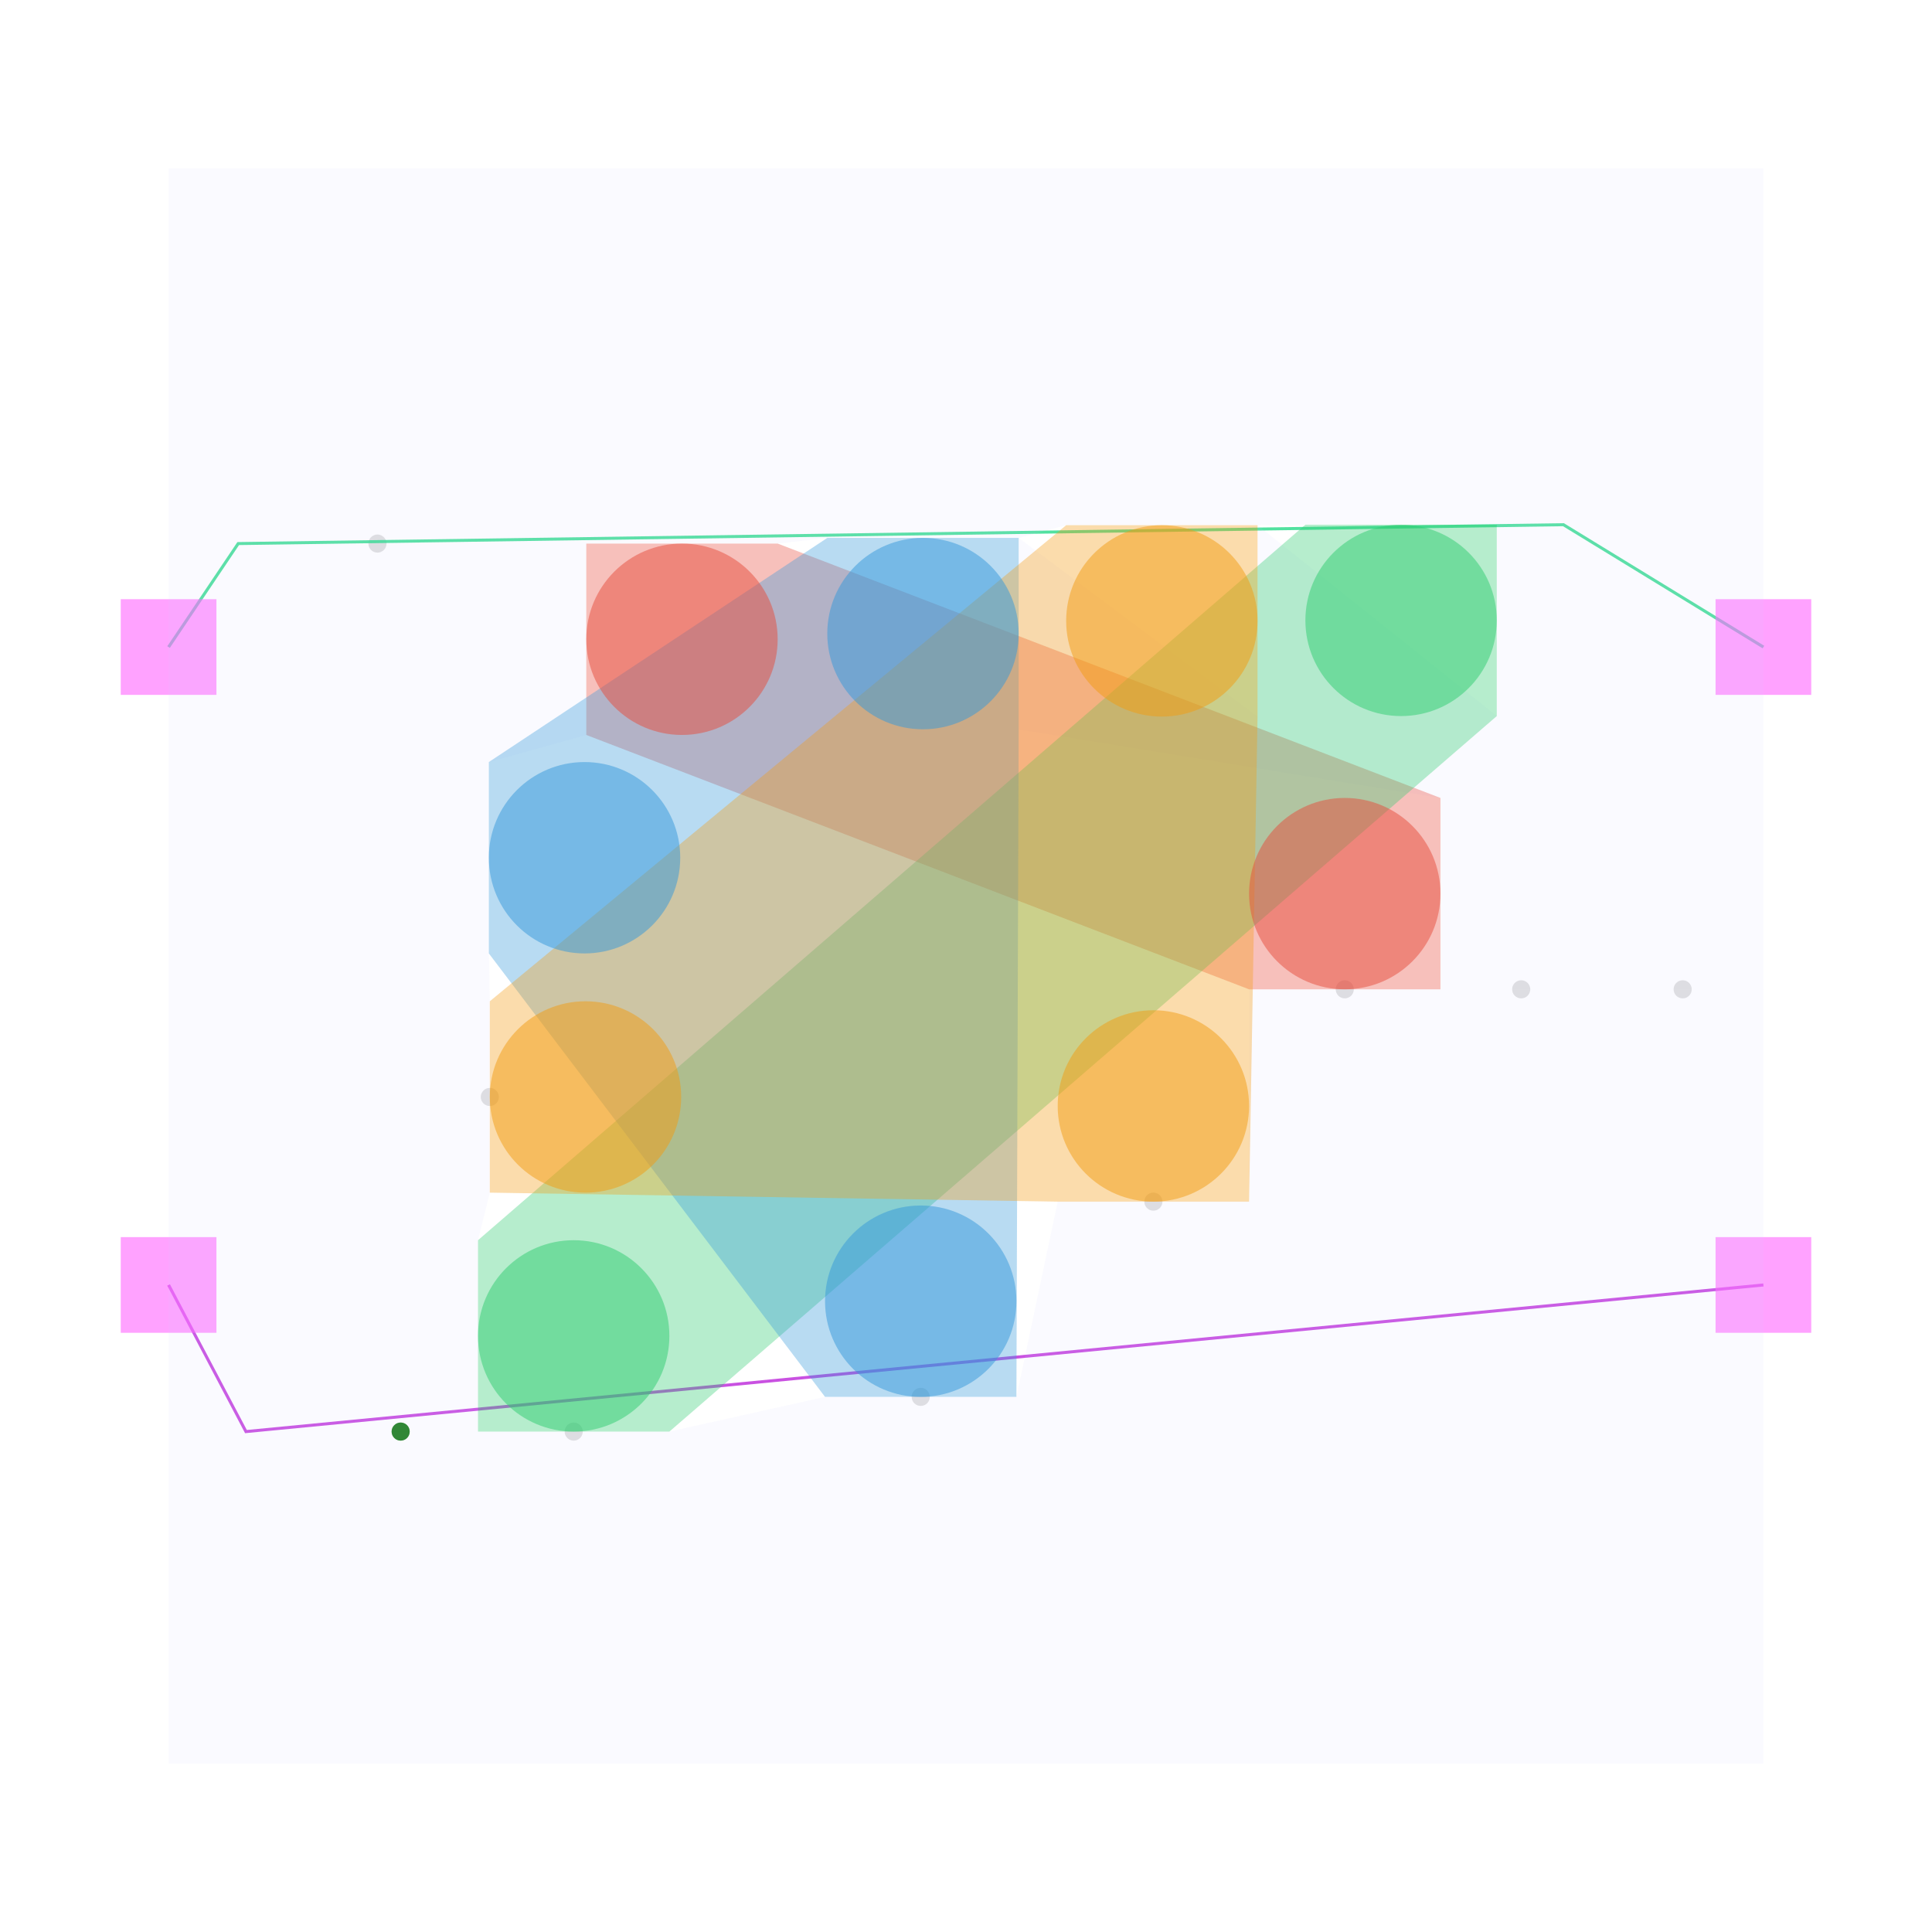
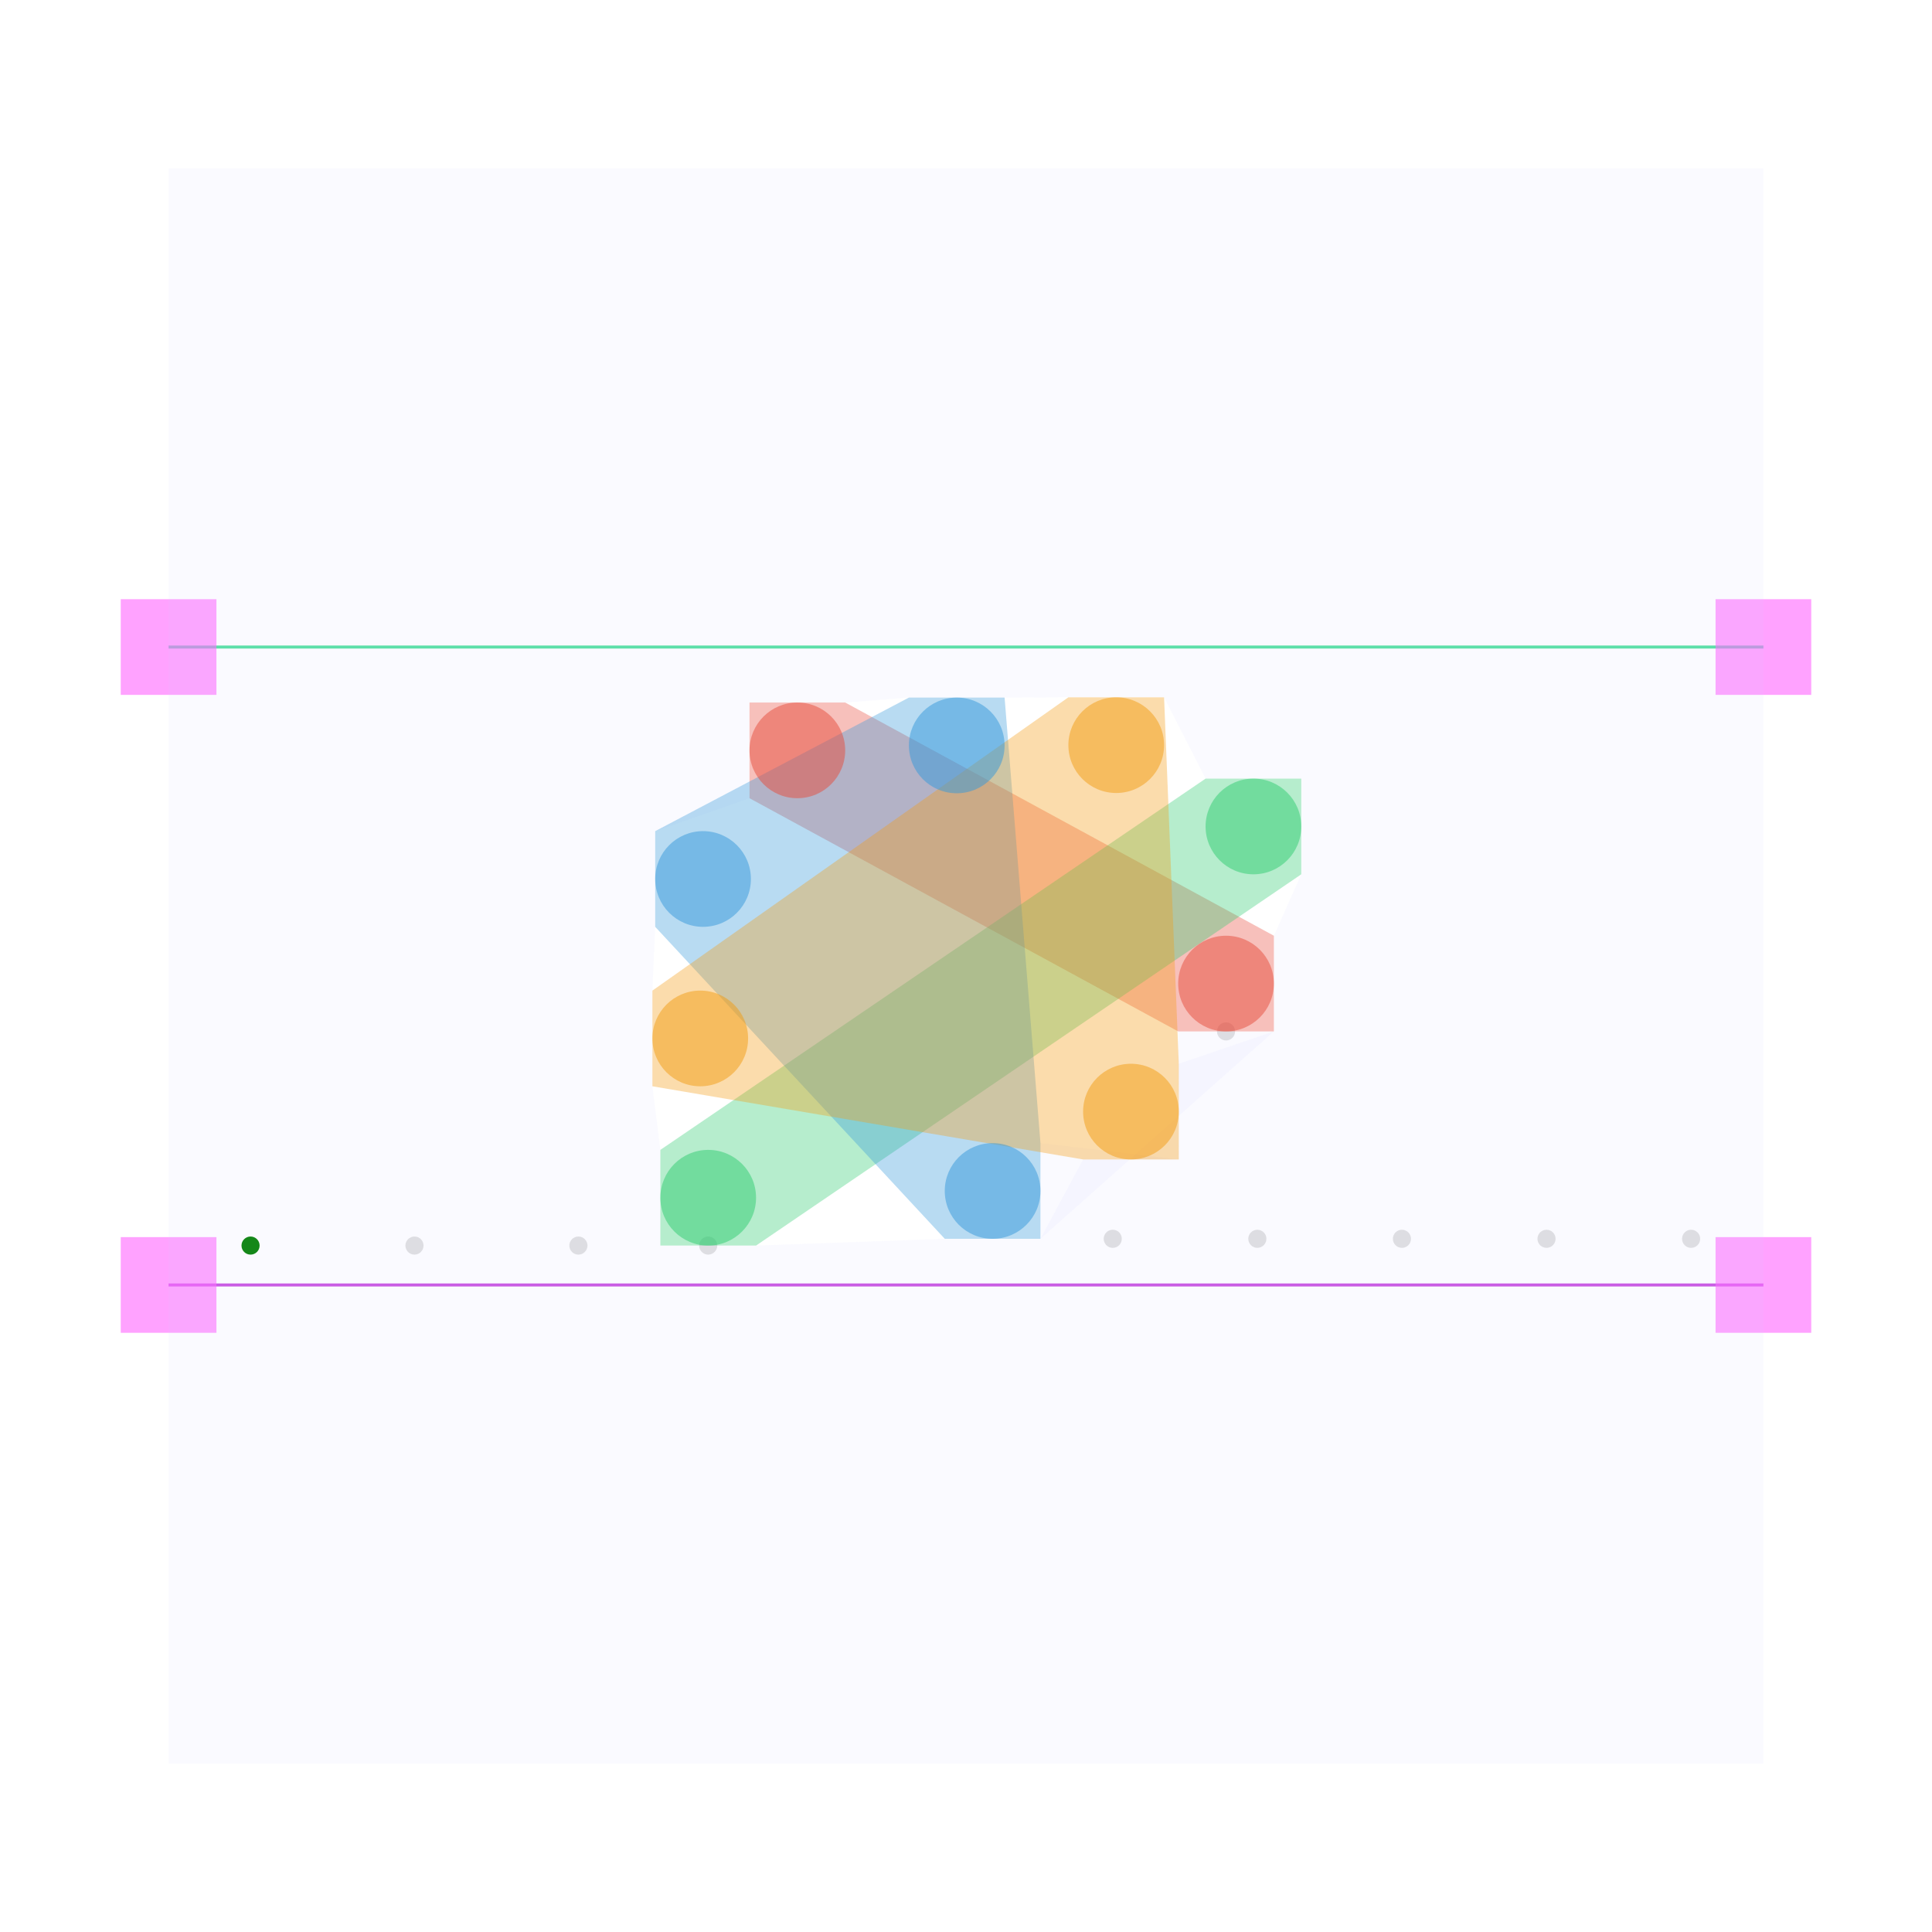
<svg xmlns="http://www.w3.org/2000/svg" width="640" height="640" viewBox="0 0 640 640">
  <rect width="100%" height="100%" fill="white" />
  <g>
-     <circle data-type="point" data-label="via:B-L_1 g: 0.00 h: 1.00 f: 0.55" data-x="-1.772446" data-y="-1.459683" cx="132.723" cy="474.231" r="3" fill="green" />
+     <circle data-type="point" data-label="via:B-L_0 g: 0.00 h: 1.00 f: 0.55" data-x="-2.243037" data-y="-0.876499" cx="83" cy="412.611" r="3" fill="green" />
  </g>
  <g>
-     <circle data-type="point" data-label="via:B-R_0 g: 0.00 h: 1.00 f: 0.55" data-x="1.7406205000000001" data-y="-0.073099" cx="503.915" cy="327.724" r="3" fill="rgba(128, 128, 128, 0.25)" />
+     <circle data-type="point" data-label="via:B-R_1 g: 0.00 h: 1.00 f: 0.55" data-x="0.9133954" data-y="-0.855274" cx="416.51" cy="410.369" r="3" fill="rgba(128, 128, 128, 0.25)" />
  </g>
  <g>
-     <circle data-type="point" data-label="via:B-L_1 g: 0.00 h: 1.00 f: 0.55" data-x="-1.772446" data-y="-1.459683" cx="132.723" cy="474.231" r="3" fill="rgba(128, 128, 128, 0.25)" />
+     <circle data-type="point" data-label="via:B-R_0 g: 0.00 h: 1.00 f: 0.55" data-x="0.46007980000000004" data-y="-0.855274" cx="368.612" cy="410.369" r="3" fill="rgba(128, 128, 128, 0.25)" />
  </g>
  <g>
-     <circle data-type="point" data-label="via:net5-B g: 0.00 h: 1.00 f: 0.55" data-x="0.587494" data-y="-0.738741" cx="382.075" cy="398.056" r="3" fill="rgba(128, 128, 128, 0.25)" />
+     <circle data-type="point" data-label="via:B-R_3 g: 0.00 h: 1.00 f: 0.55" data-x="1.8200265999999998" data-y="-0.855274" cx="512.305" cy="410.369" r="3" fill="rgba(128, 128, 128, 0.25)" />
  </g>
  <g>
-     <circle data-type="point" data-label="via:B-R_1 g: 0.00 h: 1.00 f: 0.55" data-x="2.2468735" data-y="-0.073099" cx="557.406" cy="327.724" r="3" fill="rgba(128, 128, 128, 0.25)" />
+     <circle data-type="point" data-label="via:B-R_4 g: 0.00 h: 1.00 f: 0.55" data-x="2.2733422" data-y="-0.855274" cx="560.202" cy="410.369" r="3" fill="rgba(128, 128, 128, 0.25)" />
  </g>
  <g>
-     <circle data-type="point" data-label="via:net1-B g: 0.00 h: 1.00 f: 0.55" data-x="1.187494" data-y="-0.073099" cx="445.471" cy="327.724" r="3" fill="rgba(128, 128, 128, 0.25)" />
+     <circle data-type="point" data-label="via:B-R_2 g: 0.00 h: 1.00 f: 0.55" data-x="1.366711" data-y="-0.855274" cx="464.407" cy="410.369" r="3" fill="rgba(128, 128, 128, 0.25)" />
  </g>
  <g>
-     <circle data-type="point" data-label="via:net3-B g: 0.00 h: 1.00 f: 0.55" data-x="-1.229928" data-y="-1.459683" cx="190.045" cy="474.231" r="3" fill="rgba(128, 128, 128, 0.25)" />
+     <circle data-type="point" data-label="via:B-L_1 g: 0.00 h: 1.00 f: 0.55" data-x="-1.729111" data-y="-0.876499" cx="137.301" cy="412.611" r="3" fill="rgba(128, 128, 128, 0.25)" />
  </g>
  <g>
-     <circle data-type="point" data-label="via:net4-B g: 0.00 h: 1.00 f: 0.55" data-x="-0.14192900000000003" data-y="-1.350896" cx="305.004" cy="462.736" r="3" fill="rgba(128, 128, 128, 0.25)" />
+     <circle data-type="point" data-label="via:B-L_2 g: 0.00 h: 1.00 f: 0.55" data-x="-1.215185" data-y="-0.876499" cx="191.603" cy="412.611" r="3" fill="rgba(128, 128, 128, 0.25)" />
  </g>
  <g>
-     <circle data-type="point" data-label="via:net5-L g: 0.00 h: 2.00 f: 1.10" data-x="-1.492929" data-y="-0.410594" cx="162.257" cy="363.384" r="3" fill="rgba(128, 128, 128, 0.25)" />
+     <circle data-type="point" data-label="via:net1-B g: 0.00 h: 1.00 f: 0.55" data-x="0.815244" data-y="-0.20508099999999999" cx="406.139" cy="341.669" r="3" fill="rgba(128, 128, 128, 0.25)" />
  </g>
  <g>
-     <circle data-type="point" data-label="via:T-L_1 g: 0.00 h: 2.00 f: 1.10" data-x="-1.845231" data-y="1.324371" cx="125.032" cy="180.066" r="3" fill="rgba(128, 128, 128, 0.25)" />
+     <circle data-type="point" data-label="via:net3-B g: 0.00 h: 1.00 f: 0.55" data-x="-0.808222" data-y="-0.876499" cx="234.603" cy="412.611" r="3" fill="rgba(128, 128, 128, 0.25)" />
  </g>
  <g>
-     <polyline data-points="-2.5,1 -2.281743666666667,1.324371 1.87303975,1.383575 2.5,1" data-type="line" data-label="" points="55.849,214.34 78.91,180.066 517.906,173.811 584.151,214.34" fill="none" stroke="hsla(153, 70%, 50%, 0.8)" stroke-width="1px" />
+     <polyline data-points="-2.5,1 2.5,0.9999999999999998" data-type="line" data-label="" points="55.849,214.34 584.151,214.34" fill="none" stroke="hsla(153, 70%, 50%, 0.8)" stroke-width="1px" />
  </g>
  <g>
-     <polyline data-points="-2.5,-1.0000000000000002 -2.257482,-1.459683 2.5,-1" data-type="line" data-label="" points="55.849,425.66 81.474,474.231 584.151,425.66" fill="none" stroke="hsla(290, 70%, 50%, 0.8)" stroke-width="1px" />
+     <polyline data-points="-2.5,-1 2.5,-1.0000000000000002" data-type="line" data-label="" points="55.849,425.66 584.151,425.66" fill="none" stroke="hsla(290, 70%, 50%, 0.8)" stroke-width="1px" />
  </g>
  <g>
    <rect data-type="rect" data-label="" data-x="-2.5" data-y="1" x="40" y="198.491" width="31.698" height="31.698" fill="rgba(255, 100, 255, 0.6)" stroke="black" stroke-width="0.009" />
  </g>
  <g>
    <rect data-type="rect" data-label="" data-x="2.5" data-y="1" x="568.302" y="198.491" width="31.698" height="31.698" fill="rgba(255, 100, 255, 0.6)" stroke="black" stroke-width="0.009" />
  </g>
  <g>
    <rect data-type="rect" data-label="" data-x="-2.5" data-y="-1" x="40" y="409.811" width="31.698" height="31.698" fill="rgba(255, 100, 255, 0.6)" stroke="black" stroke-width="0.009" />
  </g>
  <g>
    <rect data-type="rect" data-label="" data-x="2.5" data-y="-1" x="568.302" y="409.811" width="31.698" height="31.698" fill="rgba(255, 100, 255, 0.6)" stroke="black" stroke-width="0.009" />
  </g>
  <g>
-     <polygon data-type="polygon" data-label="" data-points="-2.5,2.5 2.5,2.5 2.5,1.383575 1.664053,1.383575 1.664053,1.383575 1.064053,1.383575 0.9140520000000001,1.381959 0.31405200000000005,1.381959 0.165106,1.342149 -0.434894,1.342149 -0.590462,1.324371 -1.190462,1.324371 -1.190462,1.324371 -2.5,1.324371" points="55.849,55.849 584.151,55.849 584.151,173.811 495.824,173.811 495.824,173.811 432.428,173.811 416.579,173.982 353.183,173.982 337.445,178.188 274.049,178.188 257.612,180.066 194.215,180.066 194.215,180.066 55.849,180.066" fill="rgba(200, 200, 255, 0.1)" stroke="black" stroke-width="0.009" />
+     <polygon data-type="polygon" data-label="" data-points="-2.5,2.5 2.5,2.5 2.5,0.587488 1.051143,0.587488 1.051143,0.587488 0.751143,0.587488 0.6210019999999999,0.842404 0.321002,0.842404 0.121,0.841542 -0.179,0.841542 -0.37876299999999996,0.826055 -0.678763,0.826055 -0.678763,0.826055 -2.5,0.826055" points="55.849,55.849 584.151,55.849 584.151,257.926 431.064,257.926 431.064,257.926 399.366,257.926 385.615,230.991 353.917,230.991 332.785,231.082 301.087,231.082 279.98,232.719 248.282,232.719 248.282,232.719 55.849,232.719" fill="rgba(200, 200, 255, 0.1)" stroke="black" stroke-width="0.009" />
  </g>
  <g>
-     <polygon data-type="polygon" data-label="" data-points="-2.5,-2.5 2.5,-2.5 2.5,-0.073099 1.487494,-0.073099 1.487494,-0.073099 0.887494,-0.073099 0.887494,-0.738741 0.28749399999999997,-0.738741 0.158071,-1.350896 -0.441929,-1.350896 -0.9299279999999999,-1.459683 -1.529928,-1.459683 -1.529928,-1.459683 -2.5,-1.459683" points="55.849,584.151 584.151,584.151 584.151,327.724 477.169,327.724 477.169,327.724 413.773,327.724 413.773,398.056 350.377,398.056 336.702,462.736 273.306,462.736 221.743,474.231 158.347,474.231 158.347,474.231 55.849,474.231" fill="rgba(200, 200, 255, 0.1)" stroke="black" stroke-width="0.009" />
+     <polygon data-type="polygon" data-label="" data-points="-2.5,-2.5 2.5,-2.5 2.5,-0.855274 0.233422,-0.855274 0.965244,-0.20508099999999999 0.665244,-0.20508099999999999 0.667145,-0.606503 0.36714499999999994,-0.606503 0.233422,-0.855274 -0.066578,-0.855274 -0.658222,-0.876499 -0.958222,-0.876499 -0.958222,-0.876499 -2.5,-0.876499" points="55.849,584.151 584.151,584.151 584.151,410.369 344.663,410.369 421.988,341.669 390.29,341.669 390.491,384.083 358.793,384.083 344.663,410.369 312.965,410.369 250.452,412.611 218.754,412.611 218.754,412.611 55.849,412.611" fill="rgba(200, 200, 255, 0.1)" stroke="black" stroke-width="0.009" />
  </g>
  <g>
-     <polygon data-type="polygon" data-label="" data-points="-2.5,-1.459683 -1.529928,-1.459683 -1.529928,-1.459683 -1.529928,-0.859683 -1.492929,-0.710594 -1.492929,-0.11059400000000003 -1.4959470000000001,0.03940300000000002 -1.4959470000000001,0.6394029999999999 -1.190462,0.7243709999999999 -1.190462,1.324371 -2.5,1.324371" points="55.849,474.231 158.347,474.231 158.347,474.231 158.347,410.834 162.257,395.082 162.257,331.685 161.938,315.837 161.938,252.44 194.215,243.463 194.215,180.066 55.849,180.066" fill="rgba(200, 200, 255, 0.1)" stroke="black" stroke-width="0.009" />
+     <polygon data-type="polygon" data-label="" data-points="-2.5,-0.876499 -0.958222,-0.876499 -0.958222,-0.876499 -0.958222,-0.576499 -0.983162,-0.37711799999999995 -0.983162,-0.07711799999999999 -0.974388,0.122808 -0.974388,0.42280799999999996 -0.678763,0.5260549999999999 -0.678763,0.826055 -2.5,0.826055" points="55.849,412.611 218.754,412.611 218.754,412.611 218.754,380.913 216.119,359.846 216.119,328.148 217.046,307.024 217.046,275.326 248.282,264.417 248.282,232.719 55.849,232.719" fill="rgba(200, 200, 255, 0.1)" stroke="black" stroke-width="0.009" />
  </g>
  <g>
-     <polygon data-type="polygon" data-label="" data-points="2.5,-0.073099 1.487494,-0.073099 1.487494,-0.073099 1.487494,0.526901 0.165106,0.742149 0.165106,1.342149 0.9140520000000001,0.7819589999999998 0.9140520000000001,1.381959 1.664053,0.7835749999999999 1.664053,1.383575 2.5,1.383575" points="584.151,327.724 477.169,327.724 477.169,327.724 477.169,264.327 337.445,241.584 337.445,178.188 416.579,237.378 416.579,173.982 495.824,237.207 495.824,173.811 584.151,173.811" fill="rgba(200, 200, 255, 0.1)" stroke="black" stroke-width="0.009" />
+     <polygon data-type="polygon" data-label="" data-points="2.5,-0.855274 0.233422,-0.855274 0.233422,-0.855274 0.233422,-0.5552739999999999 0.667145,-0.606503 0.667145,-0.30650299999999997 0.965244,-0.20508099999999999 0.965244,0.094919 1.051143,0.28748799999999997 1.051143,0.587488 2.5,0.587488" points="584.151,410.369 344.663,410.369 344.663,410.369 344.663,378.67 390.491,384.083 390.491,352.385 421.988,341.669 421.988,309.971 431.064,289.624 431.064,257.926 584.151,257.926" fill="rgba(200, 200, 255, 0.1)" stroke="black" stroke-width="0.009" />
  </g>
  <g>
-     <polygon data-type="polygon" data-label="" data-points="-1.190462,1.324371 -0.590462,1.324371 1.487494,0.526901 1.487494,-0.073099 1.487494,-0.073099 0.887494,-0.073099 -1.190462,0.7243709999999999 -1.190462,1.324371" points="194.215,180.066 257.612,180.066 477.169,264.327 477.169,327.724 477.169,327.724 413.773,327.724 194.215,243.463 194.215,180.066" fill="rgba(231, 76, 60, 0.35)" stroke="black" stroke-width="0.009" />
+     <polygon data-type="polygon" data-label="" data-points="-0.678763,0.826055 -0.37876299999999996,0.826055 0.965244,0.094919 0.965244,-0.20508099999999999 0.965244,-0.20508099999999999 0.665244,-0.20508099999999999 -0.678763,0.5260549999999999 -0.678763,0.826055" points="248.282,232.719 279.98,232.719 421.988,309.971 421.988,341.669 421.988,341.669 390.29,341.669 248.282,264.417 248.282,232.719" fill="rgba(231, 76, 60, 0.35)" stroke="black" stroke-width="0.009" />
  </g>
  <g>
-     <polygon data-type="polygon" data-label="" data-points="1.064053,1.383575 1.664053,1.383575 1.664053,1.383575 1.664053,0.7835749999999999 -0.9299279999999999,-1.459683 -1.529928,-1.459683 -1.529928,-1.459683 -1.529928,-0.859683" points="432.428,173.811 495.824,173.811 495.824,173.811 495.824,237.207 221.743,474.231 158.347,474.231 158.347,474.231 158.347,410.834" fill="rgba(46, 204, 113, 0.35)" stroke="black" stroke-width="0.009" />
+     <polygon data-type="polygon" data-label="" data-points="0.751143,0.587488 1.051143,0.587488 1.051143,0.587488 1.051143,0.28748799999999997 -0.658222,-0.876499 -0.958222,-0.876499 -0.958222,-0.876499 -0.958222,-0.576499" points="399.366,257.926 431.064,257.926 431.064,257.926 431.064,289.624 250.452,412.611 218.754,412.611 218.754,412.611 218.754,380.913" fill="rgba(46, 204, 113, 0.35)" stroke="black" stroke-width="0.009" />
  </g>
  <g>
-     <polygon data-type="polygon" data-label="" data-points="-0.434894,1.342149 0.165106,1.342149 0.165106,1.342149 0.165106,0.742149 0.158071,-1.350896 -0.441929,-1.350896 -1.4959470000000001,0.03940300000000002 -1.4959470000000001,0.6394029999999999" points="274.049,178.188 337.445,178.188 337.445,178.188 337.445,241.584 336.702,462.736 273.306,462.736 161.938,315.837 161.938,252.44" fill="rgba(52, 152, 219, 0.35)" stroke="black" stroke-width="0.009" />
+     <polygon data-type="polygon" data-label="" data-points="-0.179,0.841542 0.121,0.841542 0.233422,-0.5552739999999999 0.233422,-0.855274 0.233422,-0.855274 -0.066578,-0.855274 -0.974388,0.122808 -0.974388,0.42280799999999996" points="301.087,231.082 332.785,231.082 344.663,378.67 344.663,410.369 344.663,410.369 312.965,410.369 217.046,307.024 217.046,275.326" fill="rgba(52, 152, 219, 0.35)" stroke="black" stroke-width="0.009" />
  </g>
  <g>
-     <polygon data-type="polygon" data-label="" data-points="0.31405200000000005,1.381959 0.9140520000000001,1.381959 0.9140520000000001,1.381959 0.9140520000000001,0.7819589999999998 0.887494,-0.738741 0.28749399999999997,-0.738741 -1.492929,-0.710594 -1.492929,-0.11059400000000003" points="353.183,173.982 416.579,173.982 416.579,173.982 416.579,237.378 413.773,398.056 350.377,398.056 162.257,395.082 162.257,331.685" fill="rgba(243, 156, 18, 0.35)" stroke="black" stroke-width="0.009" />
+     <polygon data-type="polygon" data-label="" data-points="0.321002,0.842404 0.6210019999999999,0.842404 0.667145,-0.30650299999999997 0.667145,-0.606503 0.667145,-0.606503 0.36714499999999994,-0.606503 -0.983162,-0.37711799999999995 -0.983162,-0.07711799999999999" points="353.917,230.991 385.615,230.991 390.491,352.385 390.491,384.083 390.491,384.083 358.793,384.083 216.119,359.846 216.119,328.148" fill="rgba(243, 156, 18, 0.35)" stroke="black" stroke-width="0.009" />
  </g>
-   <circle data-type="circle" data-label="" data-x="1.187494" data-y="0.226901" cx="445.471" cy="296.026" r="31.698" fill="rgba(231, 76, 60, 0.5)" stroke="black" stroke-width="0.009" />
-   <circle data-type="circle" data-label="" data-x="-0.890462" data-y="1.024371" cx="225.913" cy="211.765" r="31.698" fill="rgba(231, 76, 60, 0.5)" stroke="black" stroke-width="0.009" />
-   <circle data-type="circle" data-label="" data-x="-1.229928" data-y="-1.159683" cx="190.045" cy="442.533" r="31.698" fill="rgba(46, 204, 113, 0.5)" stroke="black" stroke-width="0.009" />
-   <circle data-type="circle" data-label="" data-x="1.364053" data-y="1.083575" cx="464.126" cy="205.509" r="31.698" fill="rgba(46, 204, 113, 0.5)" stroke="black" stroke-width="0.009" />
-   <circle data-type="circle" data-label="" data-x="-0.134894" data-y="1.042149" cx="305.747" cy="209.886" r="31.698" fill="rgba(52, 152, 219, 0.5)" stroke="black" stroke-width="0.009" />
-   <circle data-type="circle" data-label="" data-x="-1.195947" data-y="0.339403" cx="193.636" cy="284.139" r="31.698" fill="rgba(52, 152, 219, 0.5)" stroke="black" stroke-width="0.009" />
-   <circle data-type="circle" data-label="" data-x="-0.141929" data-y="-1.050896" cx="305.004" cy="431.038" r="31.698" fill="rgba(52, 152, 219, 0.5)" stroke="black" stroke-width="0.009" />
-   <circle data-type="circle" data-label="" data-x="0.587494" data-y="-0.438741" cx="382.075" cy="366.358" r="31.698" fill="rgba(243, 156, 18, 0.5)" stroke="black" stroke-width="0.009" />
-   <circle data-type="circle" data-label="" data-x="0.614052" data-y="1.081959" cx="384.881" cy="205.68" r="31.698" fill="rgba(243, 156, 18, 0.5)" stroke="black" stroke-width="0.009" />
-   <circle data-type="circle" data-label="" data-x="-1.192929" data-y="-0.410594" cx="193.955" cy="363.384" r="31.698" fill="rgba(243, 156, 18, 0.5)" stroke="black" stroke-width="0.009" />
+   <circle data-type="circle" data-label="" data-x="0.815244" data-y="-0.055081" cx="406.139" cy="325.82" r="15.849" fill="rgba(231, 76, 60, 0.5)" stroke="black" stroke-width="0.009" />
+   <circle data-type="circle" data-label="" data-x="-0.528763" data-y="0.676055" cx="264.131" cy="248.568" r="15.849" fill="rgba(231, 76, 60, 0.5)" stroke="black" stroke-width="0.009" />
+   <circle data-type="circle" data-label="" data-x="-0.808222" data-y="-0.726499" cx="234.603" cy="396.762" r="15.849" fill="rgba(46, 204, 113, 0.5)" stroke="black" stroke-width="0.009" />
+   <circle data-type="circle" data-label="" data-x="0.901143" data-y="0.437488" cx="415.215" cy="273.775" r="15.849" fill="rgba(46, 204, 113, 0.5)" stroke="black" stroke-width="0.009" />
+   <circle data-type="circle" data-label="" data-x="-0.029" data-y="0.691542" cx="316.936" cy="246.931" r="15.849" fill="rgba(52, 152, 219, 0.5)" stroke="black" stroke-width="0.009" />
+   <circle data-type="circle" data-label="" data-x="-0.824388" data-y="0.272808" cx="232.895" cy="291.175" r="15.849" fill="rgba(52, 152, 219, 0.5)" stroke="black" stroke-width="0.009" />
+   <circle data-type="circle" data-label="" data-x="0.083422" data-y="-0.705274" cx="328.814" cy="394.52" r="15.849" fill="rgba(52, 152, 219, 0.5)" stroke="black" stroke-width="0.009" />
+   <circle data-type="circle" data-label="" data-x="0.517145" data-y="-0.456503" cx="374.642" cy="368.234" r="15.849" fill="rgba(243, 156, 18, 0.5)" stroke="black" stroke-width="0.009" />
+   <circle data-type="circle" data-label="" data-x="0.471002" data-y="0.692404" cx="369.766" cy="246.84" r="15.849" fill="rgba(243, 156, 18, 0.5)" stroke="black" stroke-width="0.009" />
+   <circle data-type="circle" data-label="" data-x="-0.833162" data-y="-0.227118" cx="231.968" cy="343.997" r="15.849" fill="rgba(243, 156, 18, 0.5)" stroke="black" stroke-width="0.009" />
  <g id="crosshair" style="display: none">
    <line id="crosshair-h" y1="0" y2="640" stroke="#666" stroke-width="0.5" />
    <line id="crosshair-v" x1="0" x2="640" stroke="#666" stroke-width="0.5" />
    <text id="coordinates" font-family="monospace" font-size="12" fill="#666" />
  </g>
</svg>
